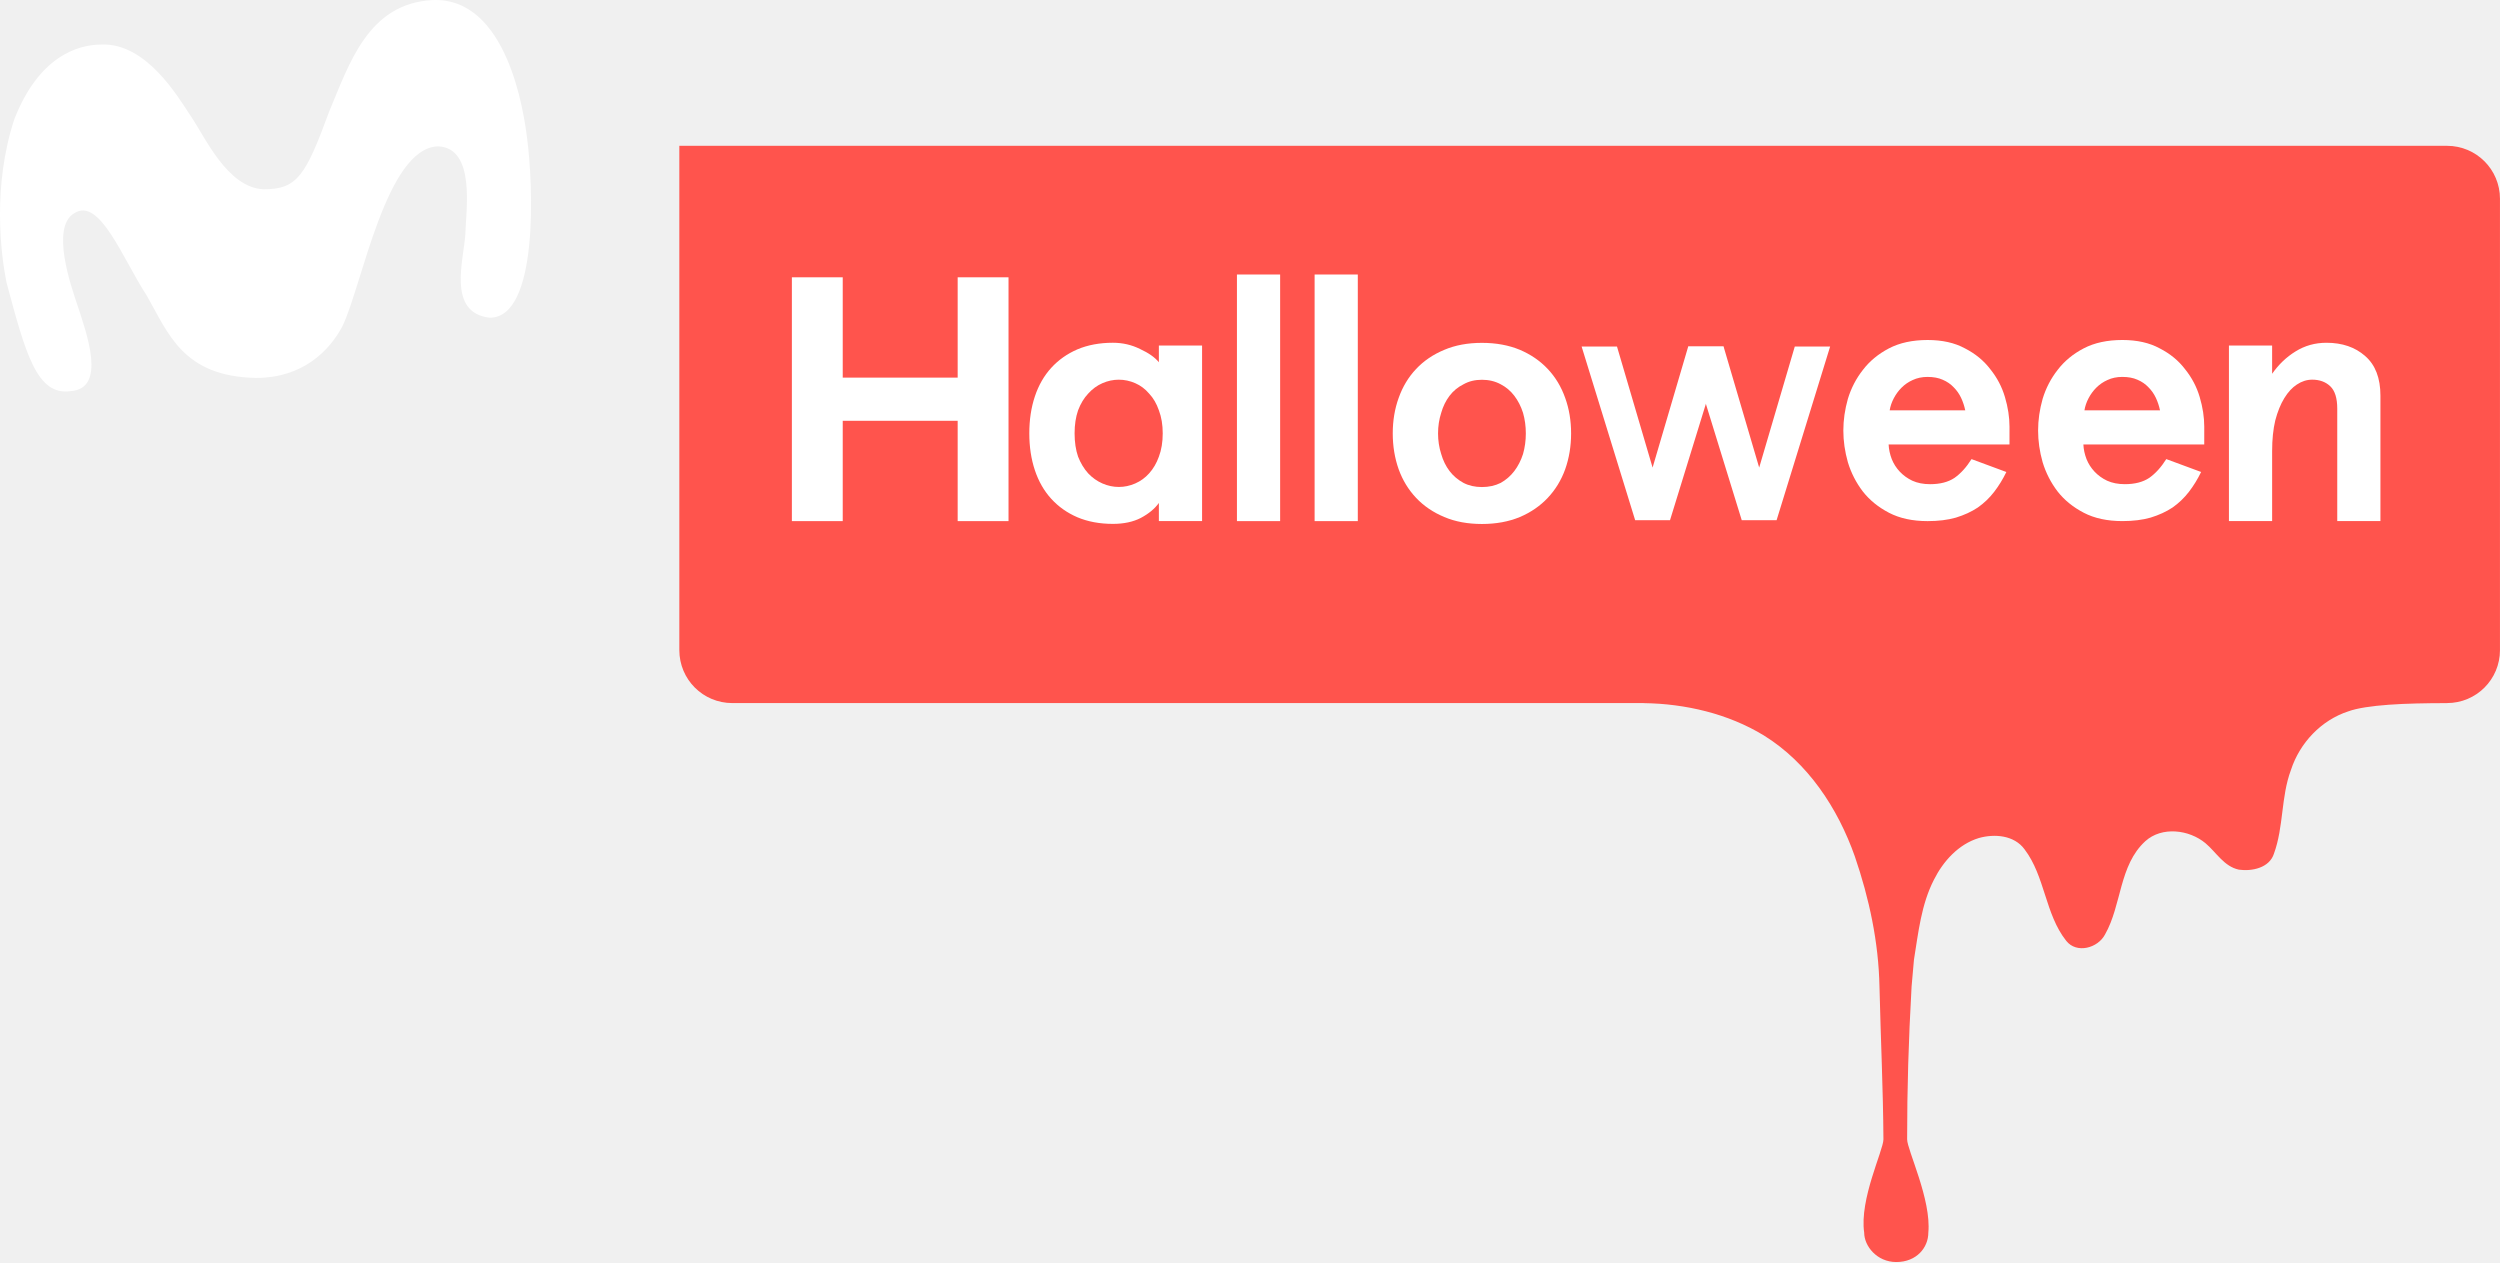
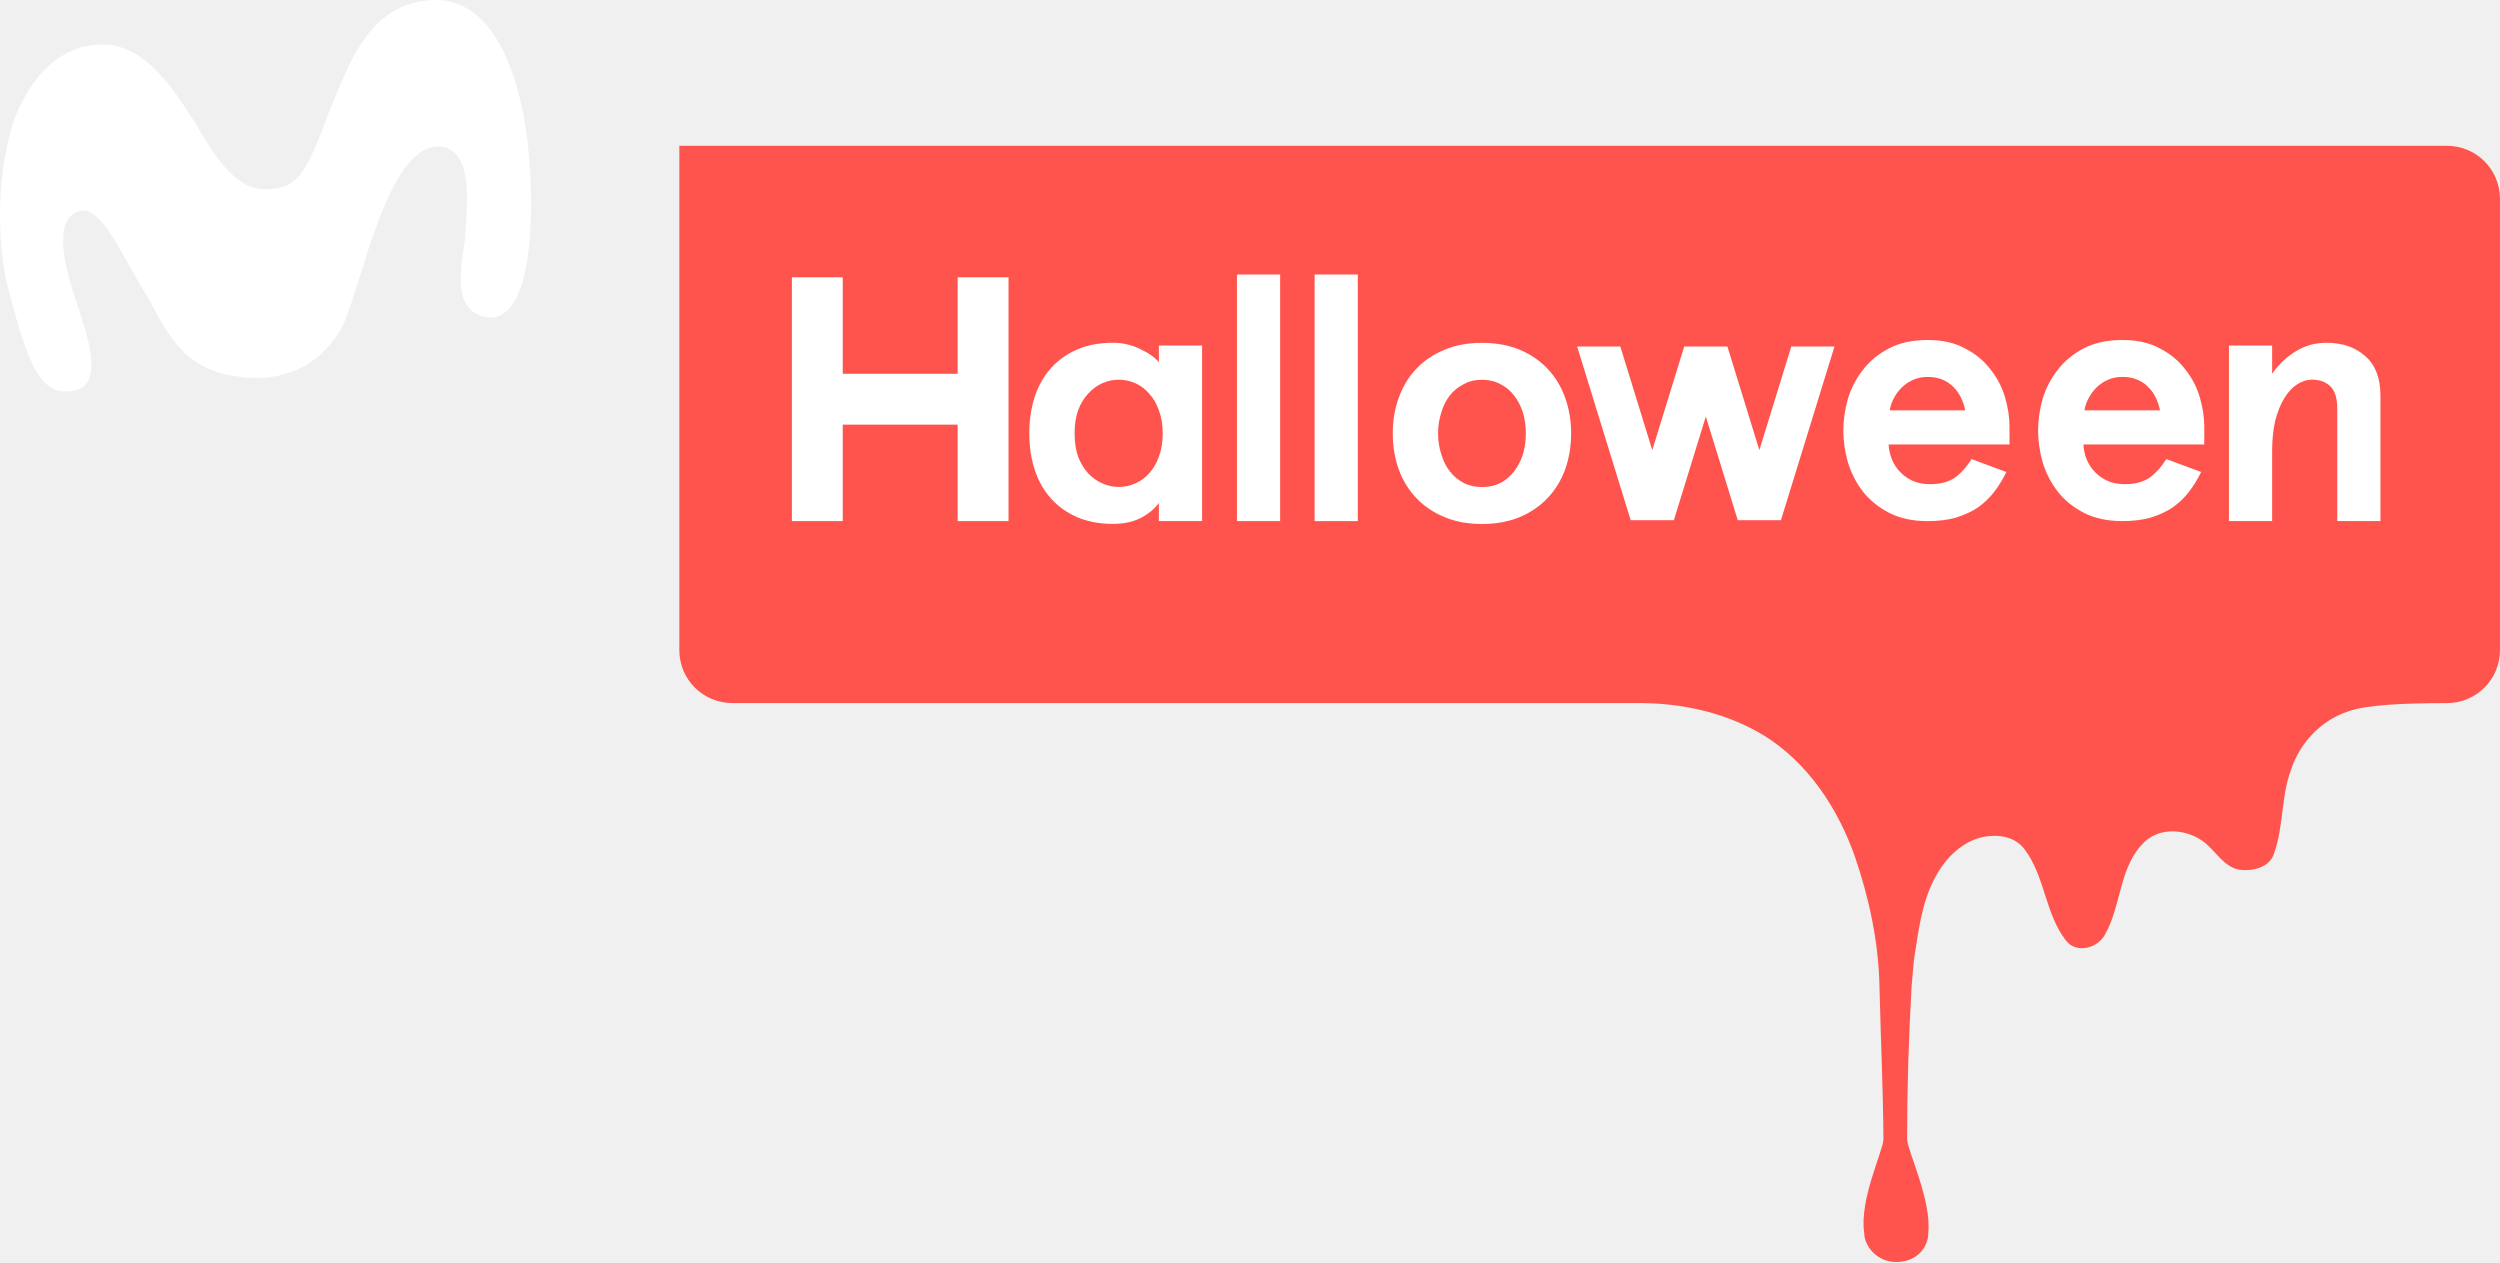
<svg xmlns="http://www.w3.org/2000/svg" id="svg24" width="800.47" height="404.09" version="1.1" viewBox="0 0 211.79 106.92">
  <path id="path4" d="m57.547 12.352-0.009 2.59e-4h0.009z" fill="#ff544d" stroke-width="1.243" />
  <path id="path6" d="m44.645 11.676c-0.264-2.149-1.673-11.932-8.007-11.671-5.466 0.289-7.056 5.416-8.747 9.425-2.016 5.487-2.715 6.606-5.572 6.606-3.089-0.144-4.955-4.451-6.201-6.262-1.01-1.504-3.692-6.145-7.517-6-2.083 0-5.338 1.06-7.392 6.326-1.859 5.659-1.155 11.364-0.668 13.813 1.626 6.064 2.58 9.635 5.438 9.224 3.072-0.215 1.363-4.872 0.567-7.314-0.509-1.52-2.295-6.584-0.25-7.764 2.147-1.385 4.094 3.865 6.126 6.973 1.831 3.185 3.04 6.868 9.273 6.986 3.896 0 6.183-2.246 7.313-4.385 1.67-3.45 3.698-15.122 8.103-15.233 3.213 0.128 2.352 5.49 2.308 7.436-0.126 2.159-1.568 6.639 2.039 7.079 4.198 0.072 3.715-11.314 3.188-15.239z" fill="#fff" stroke-width="1.243" />
  <g id="#de554dff" transform="matrix(.35279 0 0 .35279 58.972 10.06)">
    <g id="g1741" fill="#ff544d">
      <path id="path2" transform="matrix(2.8346 0 0 2.8346 -167.16 -28.516)" d="m57.547 12.353v42.719c0 2.488 2.003 4.492 4.491 4.492h145.26c2.488 0 4.491-2.003 4.491-4.492v-38.228c0-2.488-2.003-4.491-4.491-4.491h-149.76z" stroke-width="1.243" />
      <path id="path3" d="m420.45 140.32c-9.999 0-19.349 0.414-23.69 1.99-6.53 2.12-11.67 7.59-13.78 14.08-2.42 6.48-1.72 13.65-4.09 20.12-1.09 3.39-5.27 4.26-8.39 3.82-3.58-0.74-5.44-4.17-8.05-6.36-3.93-3.27-10.46-4.08-14.44-0.48-6.34 5.81-5.64 15.3-9.67 22.39-1.71 3.29-6.85 4.71-9.34 1.52-5.09-6.45-5.04-15.45-10-21.97-2.49-3.39-7.2-3.76-10.96-2.7-4.89 1.48-8.57 5.57-10.8 10.03-3.05 5.95-3.74 12.7-4.79 19.2-0.217 2.205-0.405 4.44-0.569 6.429-0.735 13.107-1.071 24.344-1.071 36.691 0 2.552 5.86 14.506 5.09 22.435 0 3.511-2.762 7.037-7.7 7.037-4.686 0-7.7-3.878-7.7-7.037-1.19-8.031 4.62-19.796 4.62-22.435-0.08-12.19-0.63-23.331-0.95-36.691-0.22-10.69-2.46-21.149-5.92-31.249-4.08-11.57-11.25-22.47-21.82-29.03-8.66-5.28-18.86-7.62-28.92-7.79l96.47-34.173z" />
    </g>
  </g>
-   <g id="g1594" transform="translate(-.001279)" fill="#fff">
-     <path id="path8-2-1" d="m67.084 23.493h4.308v8.499h9.738l5.9e-5 -8.499h4.308v20.656h-4.308l-1.2e-4 -8.499h-9.738v8.499l-4.308 1.3e-4z" stroke-width="1.522" />
-     <path id="path24-1-3" d="m133.1 36.719q0-1.623-0.502-3.01-0.502-1.417-1.476-2.449-0.974-1.033-2.361-1.623-1.417-0.59-3.216-0.59t-3.187 0.59q-1.417 0.59-2.39 1.623-0.974 1.033-1.476 2.449-0.502 1.387-0.502 3.01 0 1.623 0.502 3.04 0.502 1.387 1.476 2.42 0.974 1.033 2.39 1.623 1.387 0.59 3.187 0.59t3.216-0.59q1.387-0.59 2.361-1.623 0.974-1.033 1.476-2.42 0.502-1.417 0.502-3.04zm-3.836 0q0 0.915-0.236 1.741-0.266 0.826-0.738 1.446-0.472 0.62-1.151 1.003-0.708 0.354-1.593 0.354-0.885 0-1.564-0.354-0.708-0.384-1.18-1.003-0.472-0.62-0.708-1.446-0.266-0.826-0.266-1.741 0-0.915 0.266-1.741 0.236-0.826 0.708-1.446 0.472-0.62 1.18-0.974 0.679-0.384 1.564-0.384 0.885 0 1.593 0.384 0.679 0.354 1.151 0.974 0.472 0.62 0.738 1.446 0.236 0.826 0.236 1.741z" stroke-width="1.23px" />
+   <g id="g992" fill="#fff">
+     <path id="path8-2-1" d="m67.083 23.493h4.308v8.174h9.738l5.9e-5 -8.174h4.308v20.656h-4.308l-1.2e-4 -8.174h-9.738v8.174l-4.308 1.3e-4z" stroke-width="1.522" />
+     <path id="path24-1-3" d="m133.1 36.719q0-1.623-0.502-3.01-0.502-1.417-1.476-2.449-0.974-1.033-2.361-1.623-1.417-0.59-3.216-0.59t-3.187 0.59q-1.417 0.59-2.39 1.623-0.974 1.033-1.476 2.449-0.502 1.387-0.502 3.01 0 1.623 0.502 3.04 0.502 1.387 1.476 2.42 0.974 1.033 2.39 1.623 1.387 0.59 3.187 0.59t3.216-0.59q1.387-0.59 2.361-1.623 0.974-1.033 1.476-2.42 0.502-1.417 0.502-3.04zm-3.836 0q0 0.915-0.236 1.741-0.266 0.826-0.738 1.446-0.472 0.62-1.151 1.003-0.708 0.354-1.593 0.354-0.885 0-1.564-0.354-0.708-0.384-1.18-1.003-0.472-0.62-0.708-1.446-0.266-0.826-0.266-1.741 0-0.915 0.266-1.741 0.236-0.826 0.708-1.446 0.472-0.62 1.18-0.974 0.679-0.384 1.564-0.384t1.593 0.384q0.679 0.354 1.151 0.974 0.472 0.62 0.738 1.446 0.236 0.826 0.236 1.741z" stroke-width="1.23px" />
    <path id="path26-6-8" d="m111.37 23.256v20.893h3.659v-20.893z" stroke-width="1.23px" />
    <path id="path28-9-8" d="m104.79 23.256v20.893h3.659v-20.893z" stroke-width="1.23px" />
-     <path id="path20-8-8" d="m87.199 36.711c0-1.141 0.157-2.184 0.472-3.128 0.315-0.944 0.777-1.751 1.387-2.42 0.61-0.669 1.348-1.19 2.213-1.564 0.885-0.374 1.889-0.561 3.01-0.561 0.826 0 1.593 0.177 2.302 0.531 0.728 0.335 1.259 0.708 1.593 1.121v-1.416h3.66v14.873h-3.66v-1.535c-0.354 0.492-0.866 0.915-1.534 1.269-0.649 0.334-1.436 0.502-2.361 0.502-1.121 0-2.125-0.187-3.01-0.561-0.866-0.374-1.604-0.895-2.213-1.564-0.61-0.669-1.072-1.476-1.387-2.42-0.315-0.944-0.472-1.987-0.472-3.128zm3.837 0c0 0.748 0.098 1.406 0.295 1.977 0.216 0.551 0.502 1.023 0.856 1.416 0.354 0.374 0.758 0.659 1.21 0.856s0.915 0.295 1.387 0.295c0.472 0 0.934-0.098 1.387-0.295 0.452-0.197 0.846-0.482 1.18-0.856 0.354-0.394 0.63-0.866 0.826-1.416 0.217-0.571 0.325-1.23 0.325-1.977 0-0.728-0.108-1.377-0.325-1.947-0.197-0.571-0.472-1.043-0.826-1.417-0.334-0.394-0.728-0.689-1.18-0.885-0.453-0.197-0.915-0.295-1.387-0.295-0.472 0-0.934 0.098-1.387 0.295-0.452 0.196-0.856 0.492-1.21 0.885-0.354 0.374-0.639 0.846-0.856 1.417-0.197 0.57-0.295 1.22-0.295 1.947z" stroke-width=".322" />
+     <path id="path20-8-8" d="m87.198 36.711c0-1.141 0.157-2.184 0.472-3.128 0.315-0.944 0.777-1.751 1.387-2.42 0.61-0.669 1.348-1.19 2.213-1.564 0.885-0.374 1.889-0.561 3.01-0.561 0.826 0 1.593 0.177 2.302 0.531 0.728 0.335 1.259 0.708 1.593 1.121v-1.416h3.66v14.873h-3.66v-1.535c-0.354 0.492-0.866 0.915-1.534 1.269-0.649 0.334-1.436 0.502-2.361 0.502-1.121 0-2.125-0.187-3.01-0.561-0.866-0.374-1.604-0.895-2.213-1.564-0.61-0.669-1.072-1.476-1.387-2.42-0.315-0.944-0.472-1.987-0.472-3.128zm3.837 0c0 0.748 0.098 1.406 0.295 1.977 0.216 0.551 0.502 1.023 0.856 1.416 0.354 0.374 0.758 0.659 1.21 0.856s0.915 0.295 1.387 0.295c0.472 0 0.934-0.098 1.387-0.295 0.452-0.197 0.846-0.482 1.18-0.856 0.354-0.394 0.63-0.866 0.826-1.416 0.217-0.571 0.325-1.23 0.325-1.977 0-0.728-0.108-1.377-0.325-1.947-0.197-0.571-0.472-1.043-0.826-1.417-0.334-0.394-0.728-0.689-1.18-0.885-0.453-0.197-0.915-0.295-1.387-0.295-0.472 0-0.934 0.098-1.387 0.295-0.452 0.196-0.856 0.492-1.21 0.885-0.354 0.374-0.639 0.846-0.856 1.417-0.197 0.57-0.295 1.22-0.295 1.947z" stroke-width=".322" />
    <path id="path18" d="m186.74 37.656h-10.24q0.029 0.62 0.266 1.239 0.236 0.59 0.679 1.062 0.443 0.472 1.062 0.767 0.649 0.295 1.505 0.295 1.269 0 2.066-0.531 0.797-0.561 1.446-1.594l2.951 1.092q-0.443 0.915-1.033 1.682-0.59 0.767-1.387 1.328-0.797 0.531-1.859 0.856-1.033 0.295-2.39 0.295-1.918 0-3.276-0.708t-2.213-1.8q-0.856-1.121-1.269-2.479-0.384-1.357-0.384-2.685t0.384-2.685q0.413-1.357 1.269-2.449 0.856-1.121 2.213-1.829 1.357-0.708 3.276-0.708 1.859 0 3.158 0.708 1.328 0.679 2.154 1.771 0.856 1.062 1.239 2.361 0.384 1.298 0.384 2.508zm-6.935-5.725q-0.708 0-1.269 0.266-0.531 0.236-0.944 0.649-0.384 0.384-0.649 0.885-0.266 0.502-0.354 1.033h6.404q-0.118-0.561-0.354-1.062t-0.62-0.885q-0.384-0.413-0.944-0.649-0.531-0.236-1.269-0.236z" stroke-width="1.166" />
    <path id="path20-22" d="m192.49 29.276v2.39c0.551-0.787 1.21-1.416 1.977-1.889 0.787-0.492 1.662-0.738 2.626-0.738 1.338 0 2.43 0.374 3.276 1.121 0.866 0.748 1.298 1.869 1.298 3.364l1e-5 10.623h-3.659v-9.532c0-0.885-0.197-1.515-0.59-1.889-0.393-0.374-0.905-0.561-1.534-0.561-0.452 0-0.885 0.138-1.298 0.413-0.393 0.256-0.748 0.639-1.062 1.151s-0.571 1.141-0.767 1.889c-0.177 0.748-0.266 1.613-0.266 2.597v5.931h-3.659v-14.872z" stroke-width="1.166" />
    <path id="path16-3" d="m170.24 37.657h-10.24q0.029 0.62 0.266 1.239 0.236 0.59 0.679 1.062 0.443 0.472 1.062 0.767 0.649 0.295 1.505 0.295 1.269 0 2.066-0.531 0.797-0.561 1.446-1.593l2.951 1.092q-0.443 0.915-1.033 1.682-0.59 0.767-1.387 1.328-0.797 0.531-1.859 0.856-1.033 0.295-2.39 0.295-1.918 0-3.276-0.708-1.357-0.708-2.213-1.8-0.856-1.121-1.269-2.479-0.384-1.357-0.384-2.685 0-1.328 0.384-2.685 0.413-1.357 1.269-2.449 0.856-1.121 2.213-1.83 1.357-0.708 3.276-0.708 1.859 0 3.158 0.708 1.328 0.679 2.154 1.771 0.856 1.062 1.239 2.361 0.384 1.298 0.384 2.508zm-6.935-5.725q-0.708 0-1.269 0.266-0.531 0.236-0.944 0.649-0.384 0.384-0.649 0.885-0.266 0.502-0.354 1.033h6.404q-0.118-0.561-0.354-1.062-0.236-0.502-0.62-0.885-0.384-0.413-0.944-0.649-0.531-0.236-1.269-0.236z" />
-     <g id="g1435" transform="matrix(.57772 0 0 .98933 -61.288 -51.967)" stroke-width="1">
-       <path id="path10-0" d="m350.98 97.072 7.852-14.872h-5.184l-5.223 10.369-5.223-10.369h-5.187l7.852 14.872z" />
-       <path id="path10-0-2" d="m366.61 97.072 7.852-14.872h-5.184l-5.223 10.369-5.223-10.369h-5.187l7.852 14.872z" />
-     </g>
+     <path id="path26-6-8-8" d="m133.61 29.356 4.536 14.713h3.659l2.707-8.779 2.706 8.779h3.659l4.536-14.713h-3.659l-2.706 8.779-2.707-8.779h-3.659l-2.706 8.779-2.707-8.779z" stroke-width="1.23px" />
  </g>
</svg>
